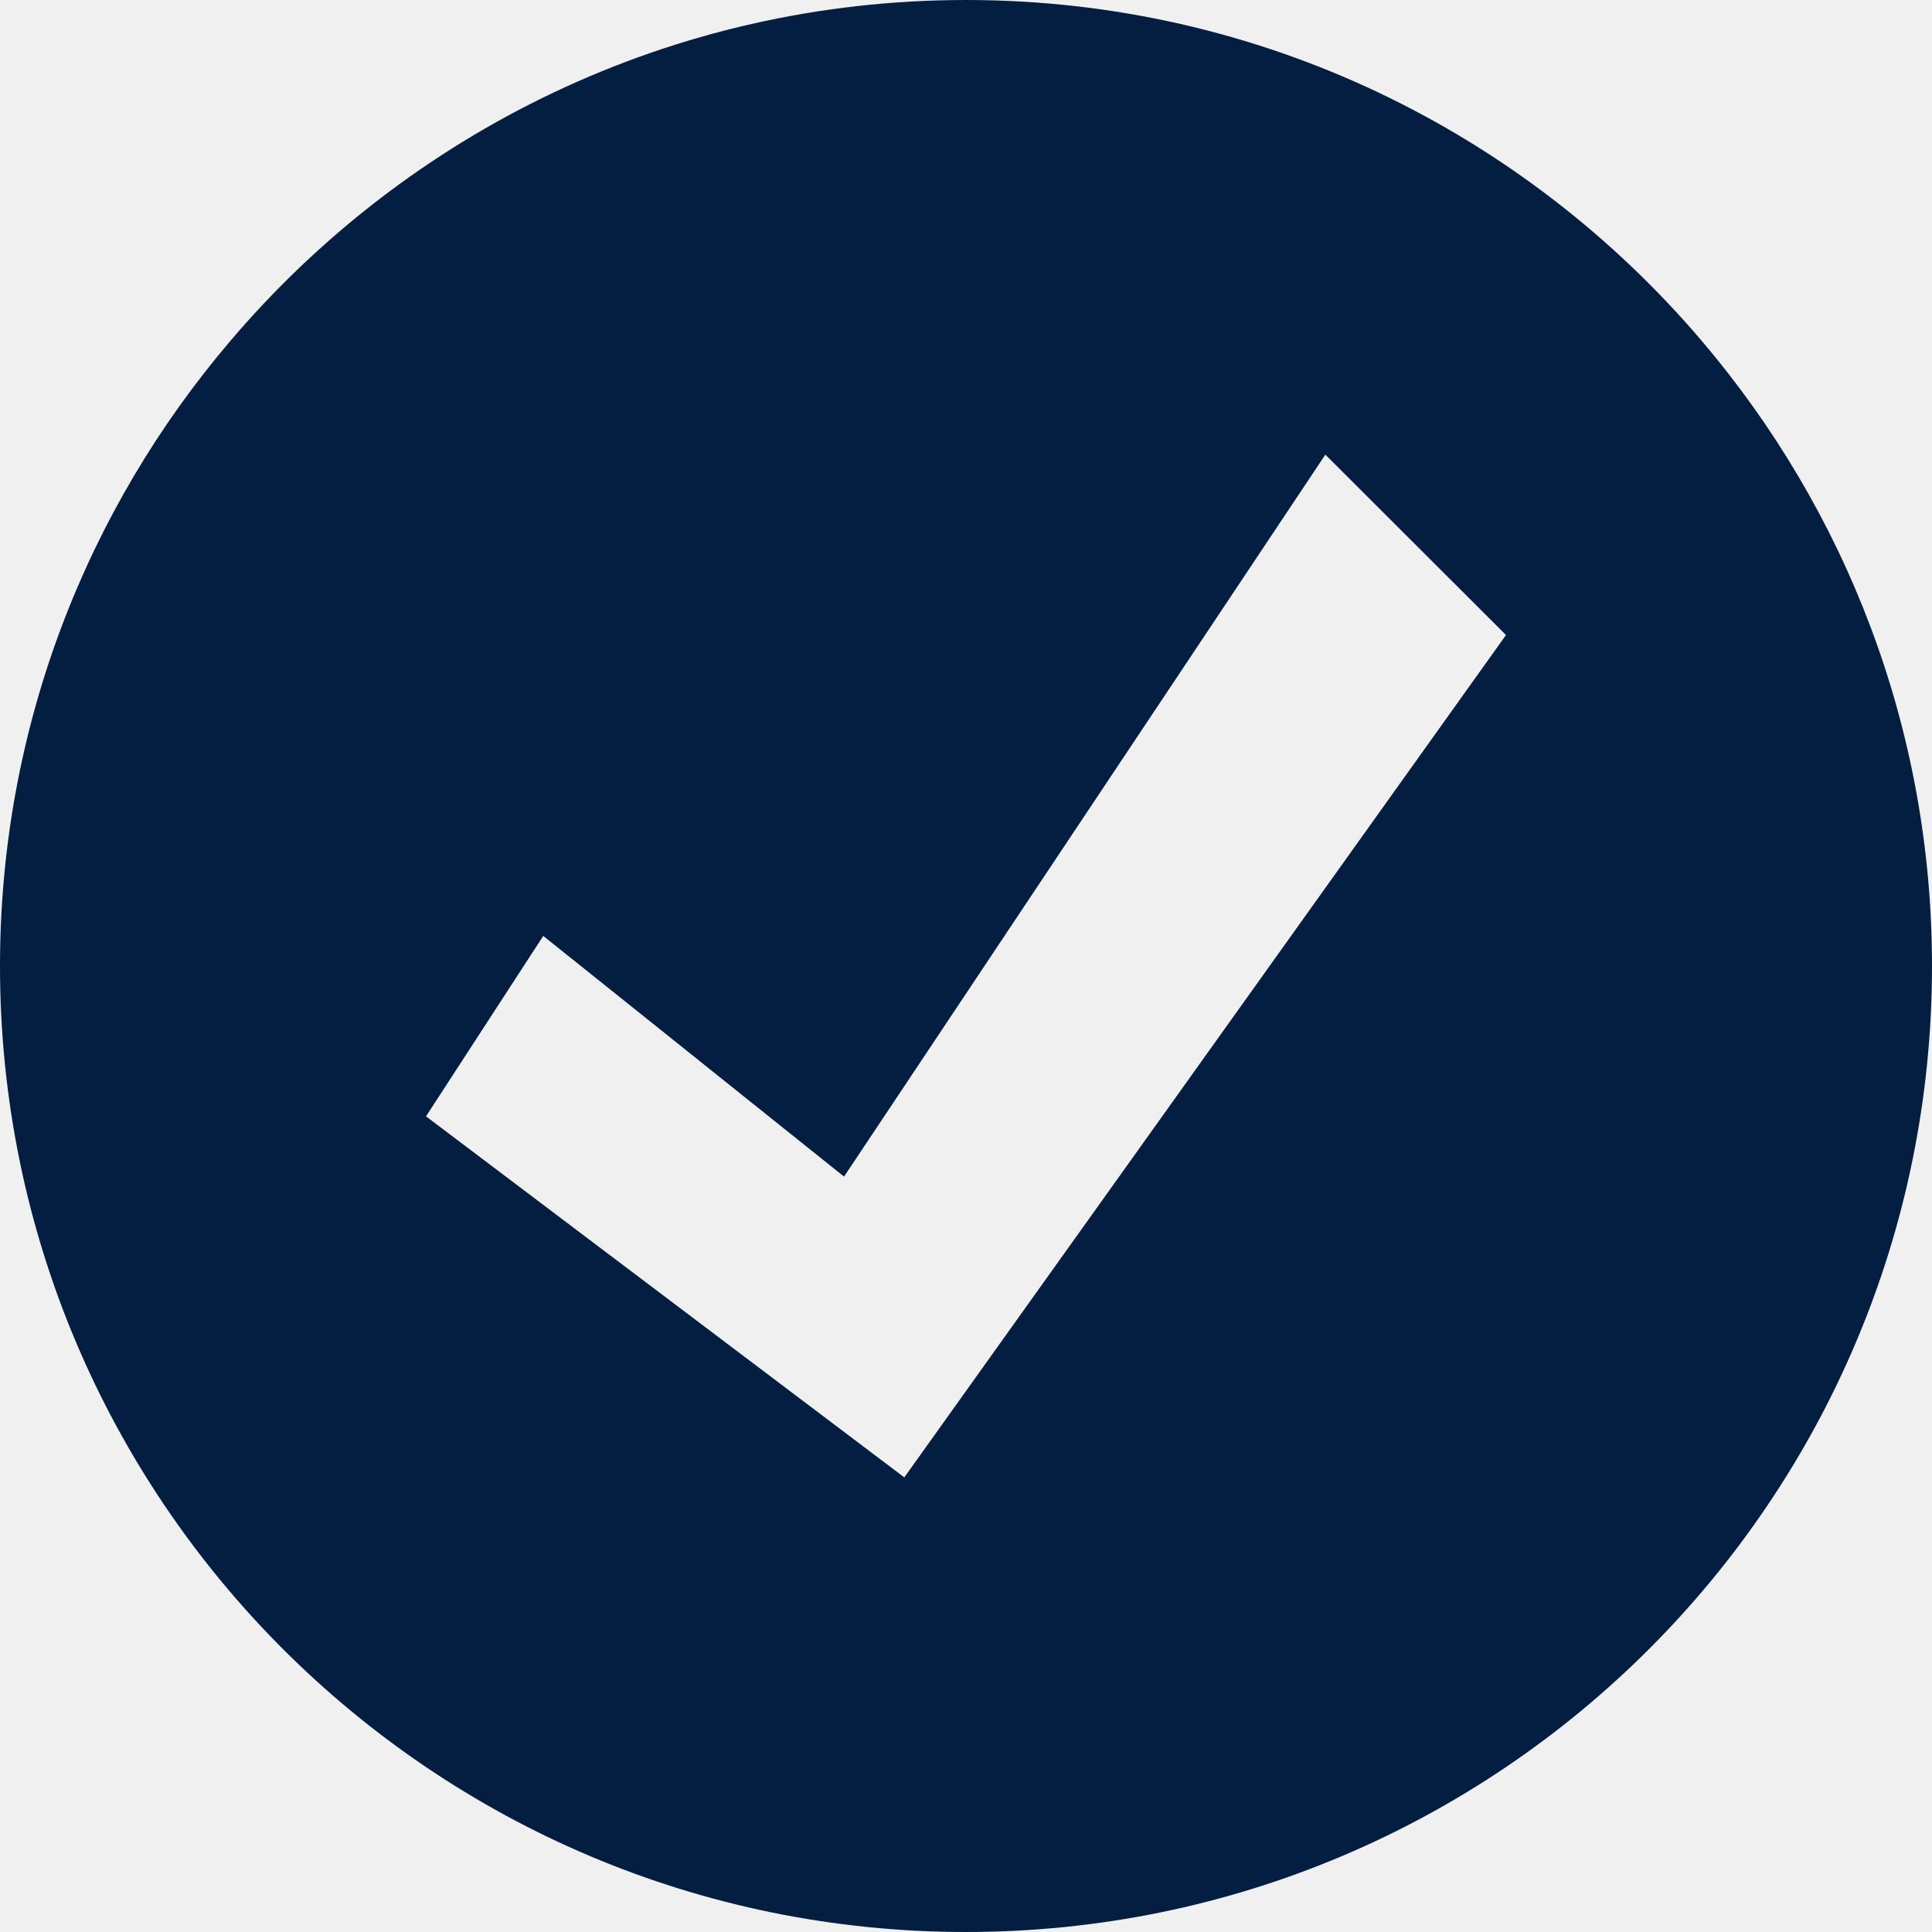
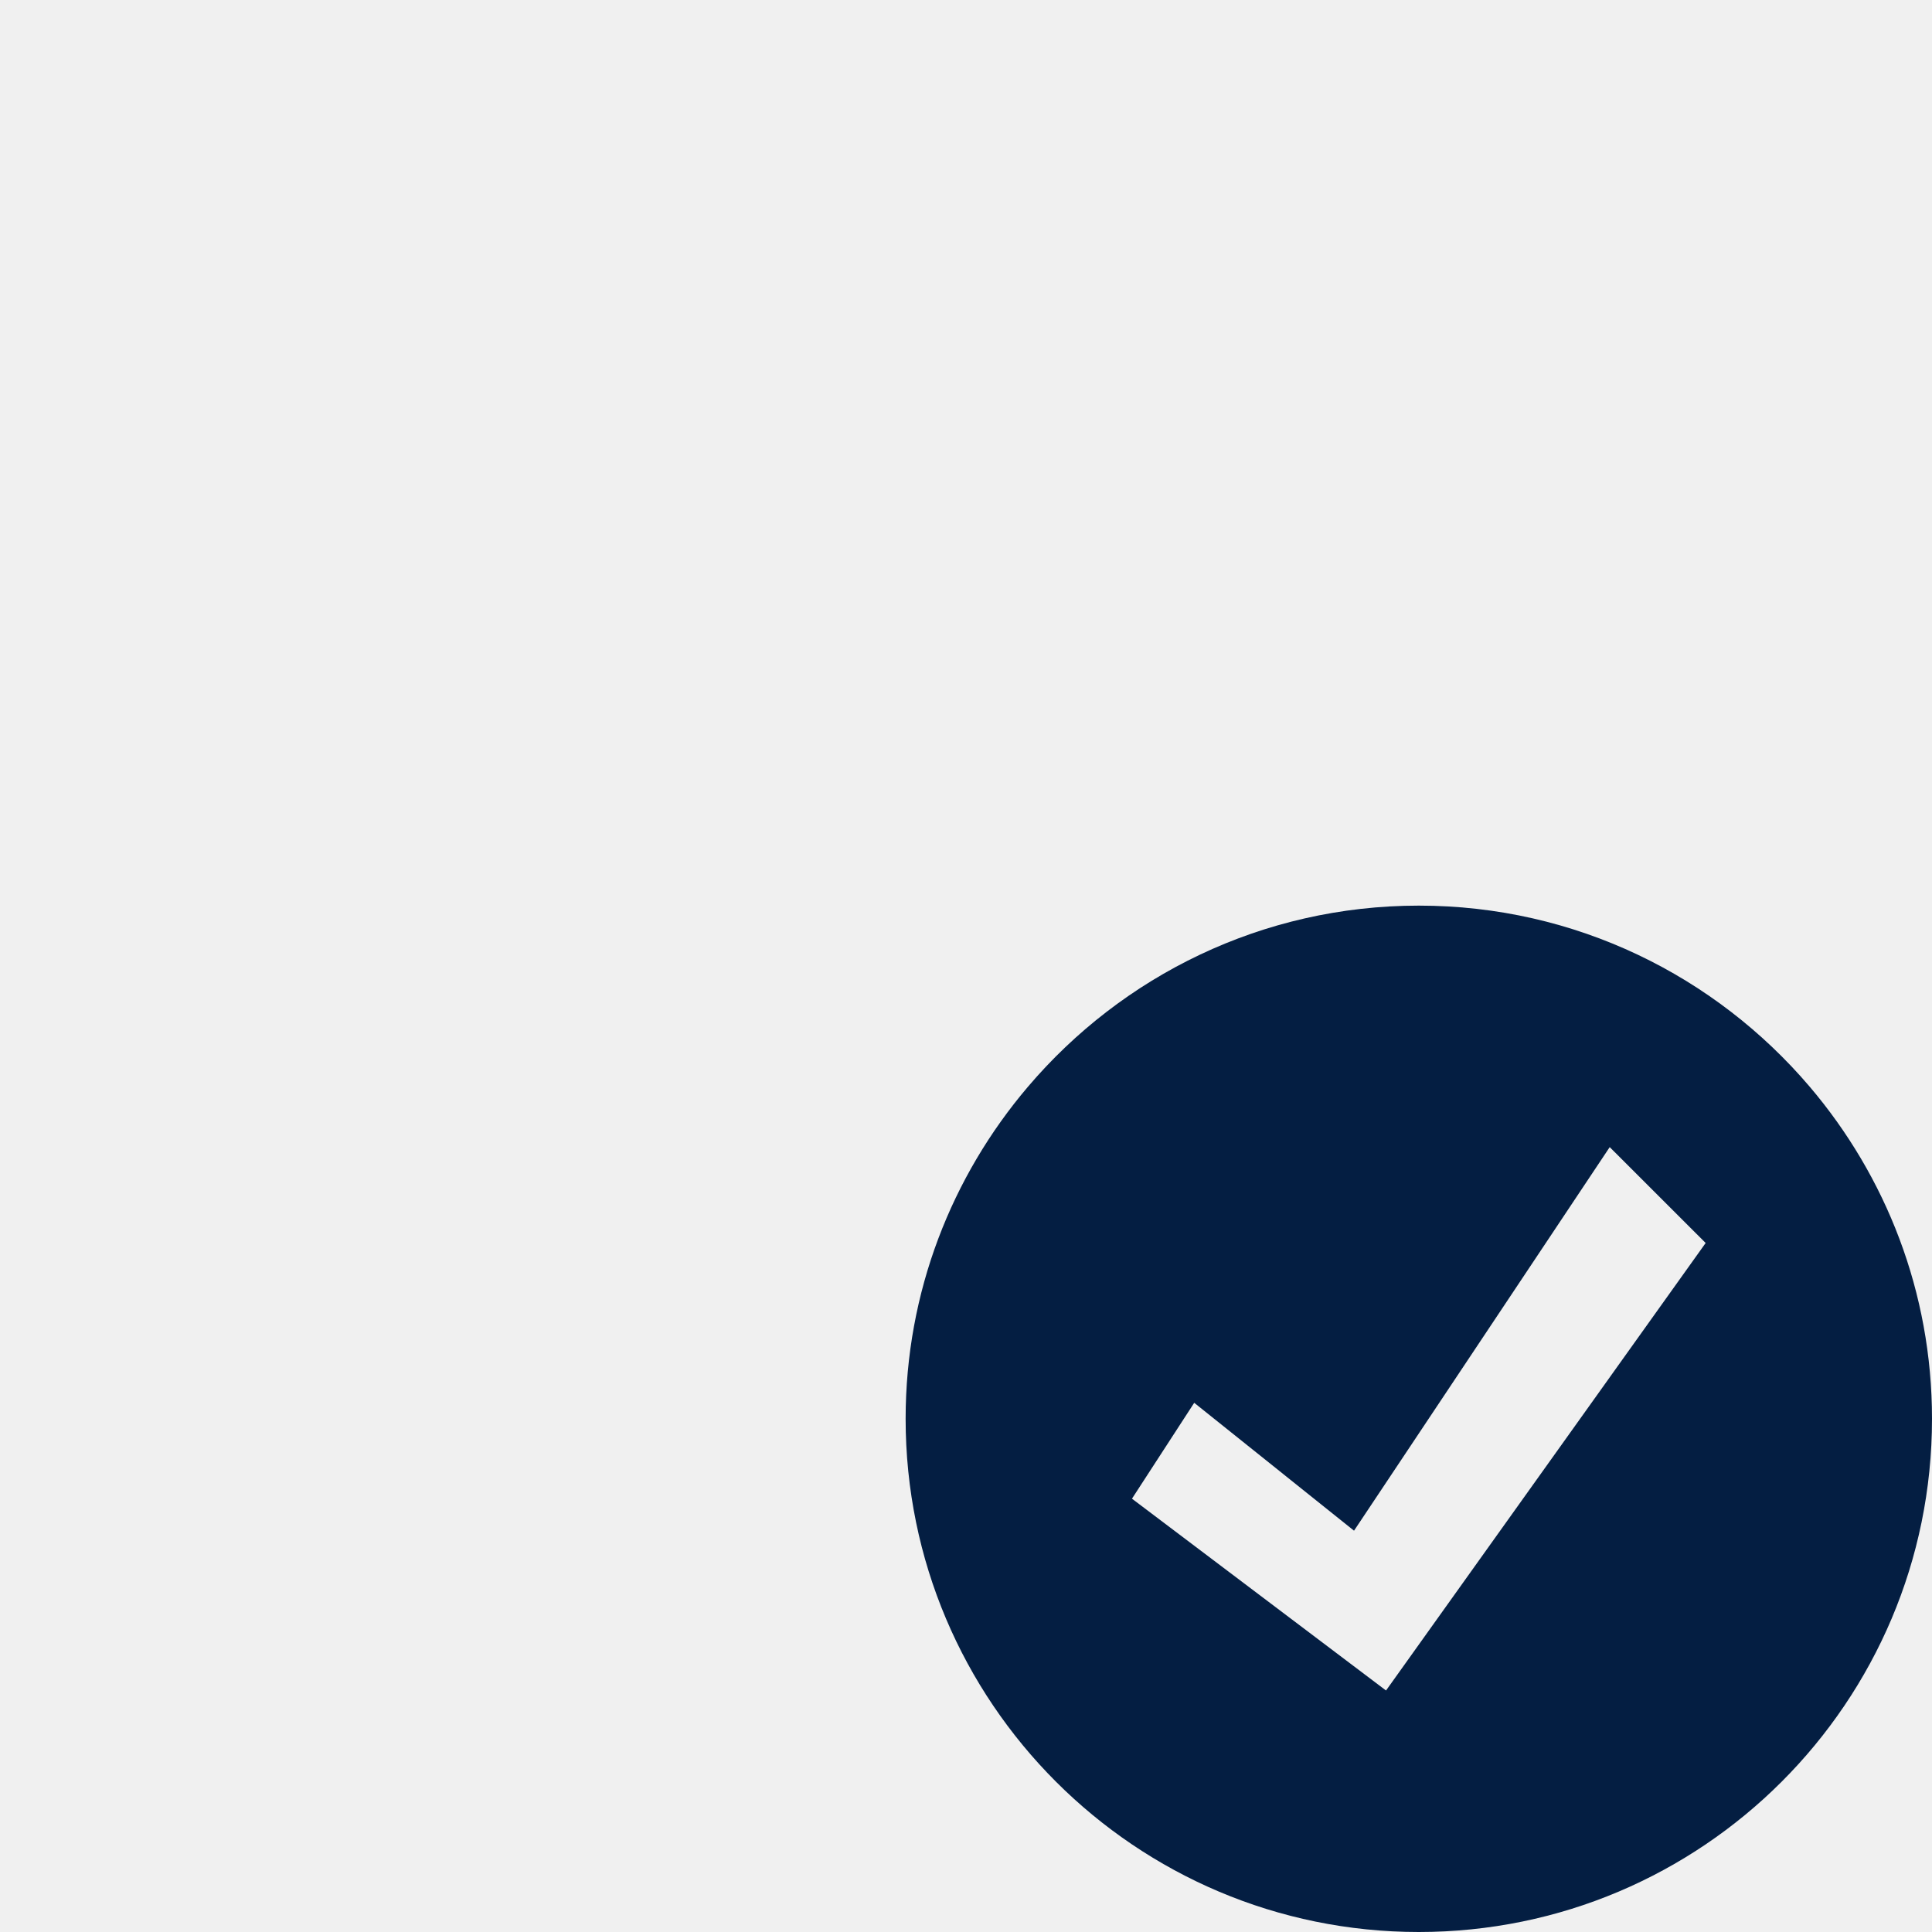
- <svg xmlns="http://www.w3.org/2000/svg" width="256" height="256" viewBox="0 0 16 16" fill="none" version="1.1" id="svg13">
-   <path fill-rule="evenodd" clip-rule="evenodd" d="M 7.489,12.235 3.528,9.245 4.499,7.751 6.99,9.744 10.976,3.765 12.472,5.259 Z M 8,0 C 5.558,0 3.374,1.098 1.907,2.824 0.72,4.218 0,6.024 0,8 c 0,4.418 3.582,8 8,8 4.418,0 8,-3.582 8,-8 C 16,6.024 15.28,4.218 14.094,2.824 12.626,1.098 10.443,0 8,0 Z" fill="#041e42" id="path4" style="stroke-width:0.941" />
-   <defs id="defs11">
+ <svg xmlns="http://www.w3.org/2000/svg" width="512" height="512" viewBox="0 0 32 32" fill="none">
+   <g clip-path="url(#clip0)">
+     <path fill-rule="evenodd" clip-rule="evenodd" d="M 22.957 28 L 18.749 24.823 L 19.78 23.235 L 22.427 25.353 L 26.662 19 L 28.251 20.588 L 22.957 28 Z M 23.5 15 C 20.905 15 18.585 16.167 17.026 18 C 15.765 19.482 15 21.4 15 23.5 C 15 28.194 18.806 32 23.5 32 C 28.194 32 32 28.194 32 23.5 C 32 21.4 31.235 19.482 29.975 18 C 28.415 16.167 26.096 15 23.5 15 Z" fill="#041E42" />
+   </g>
+   <defs>
    <clipPath id="clip0">
-       <rect width="32" height="32" fill="#ffffff" id="rect8" x="0" y="0" />
+       <rect width="32" height="32" fill="white" />
    </clipPath>
  </defs>
</svg>
